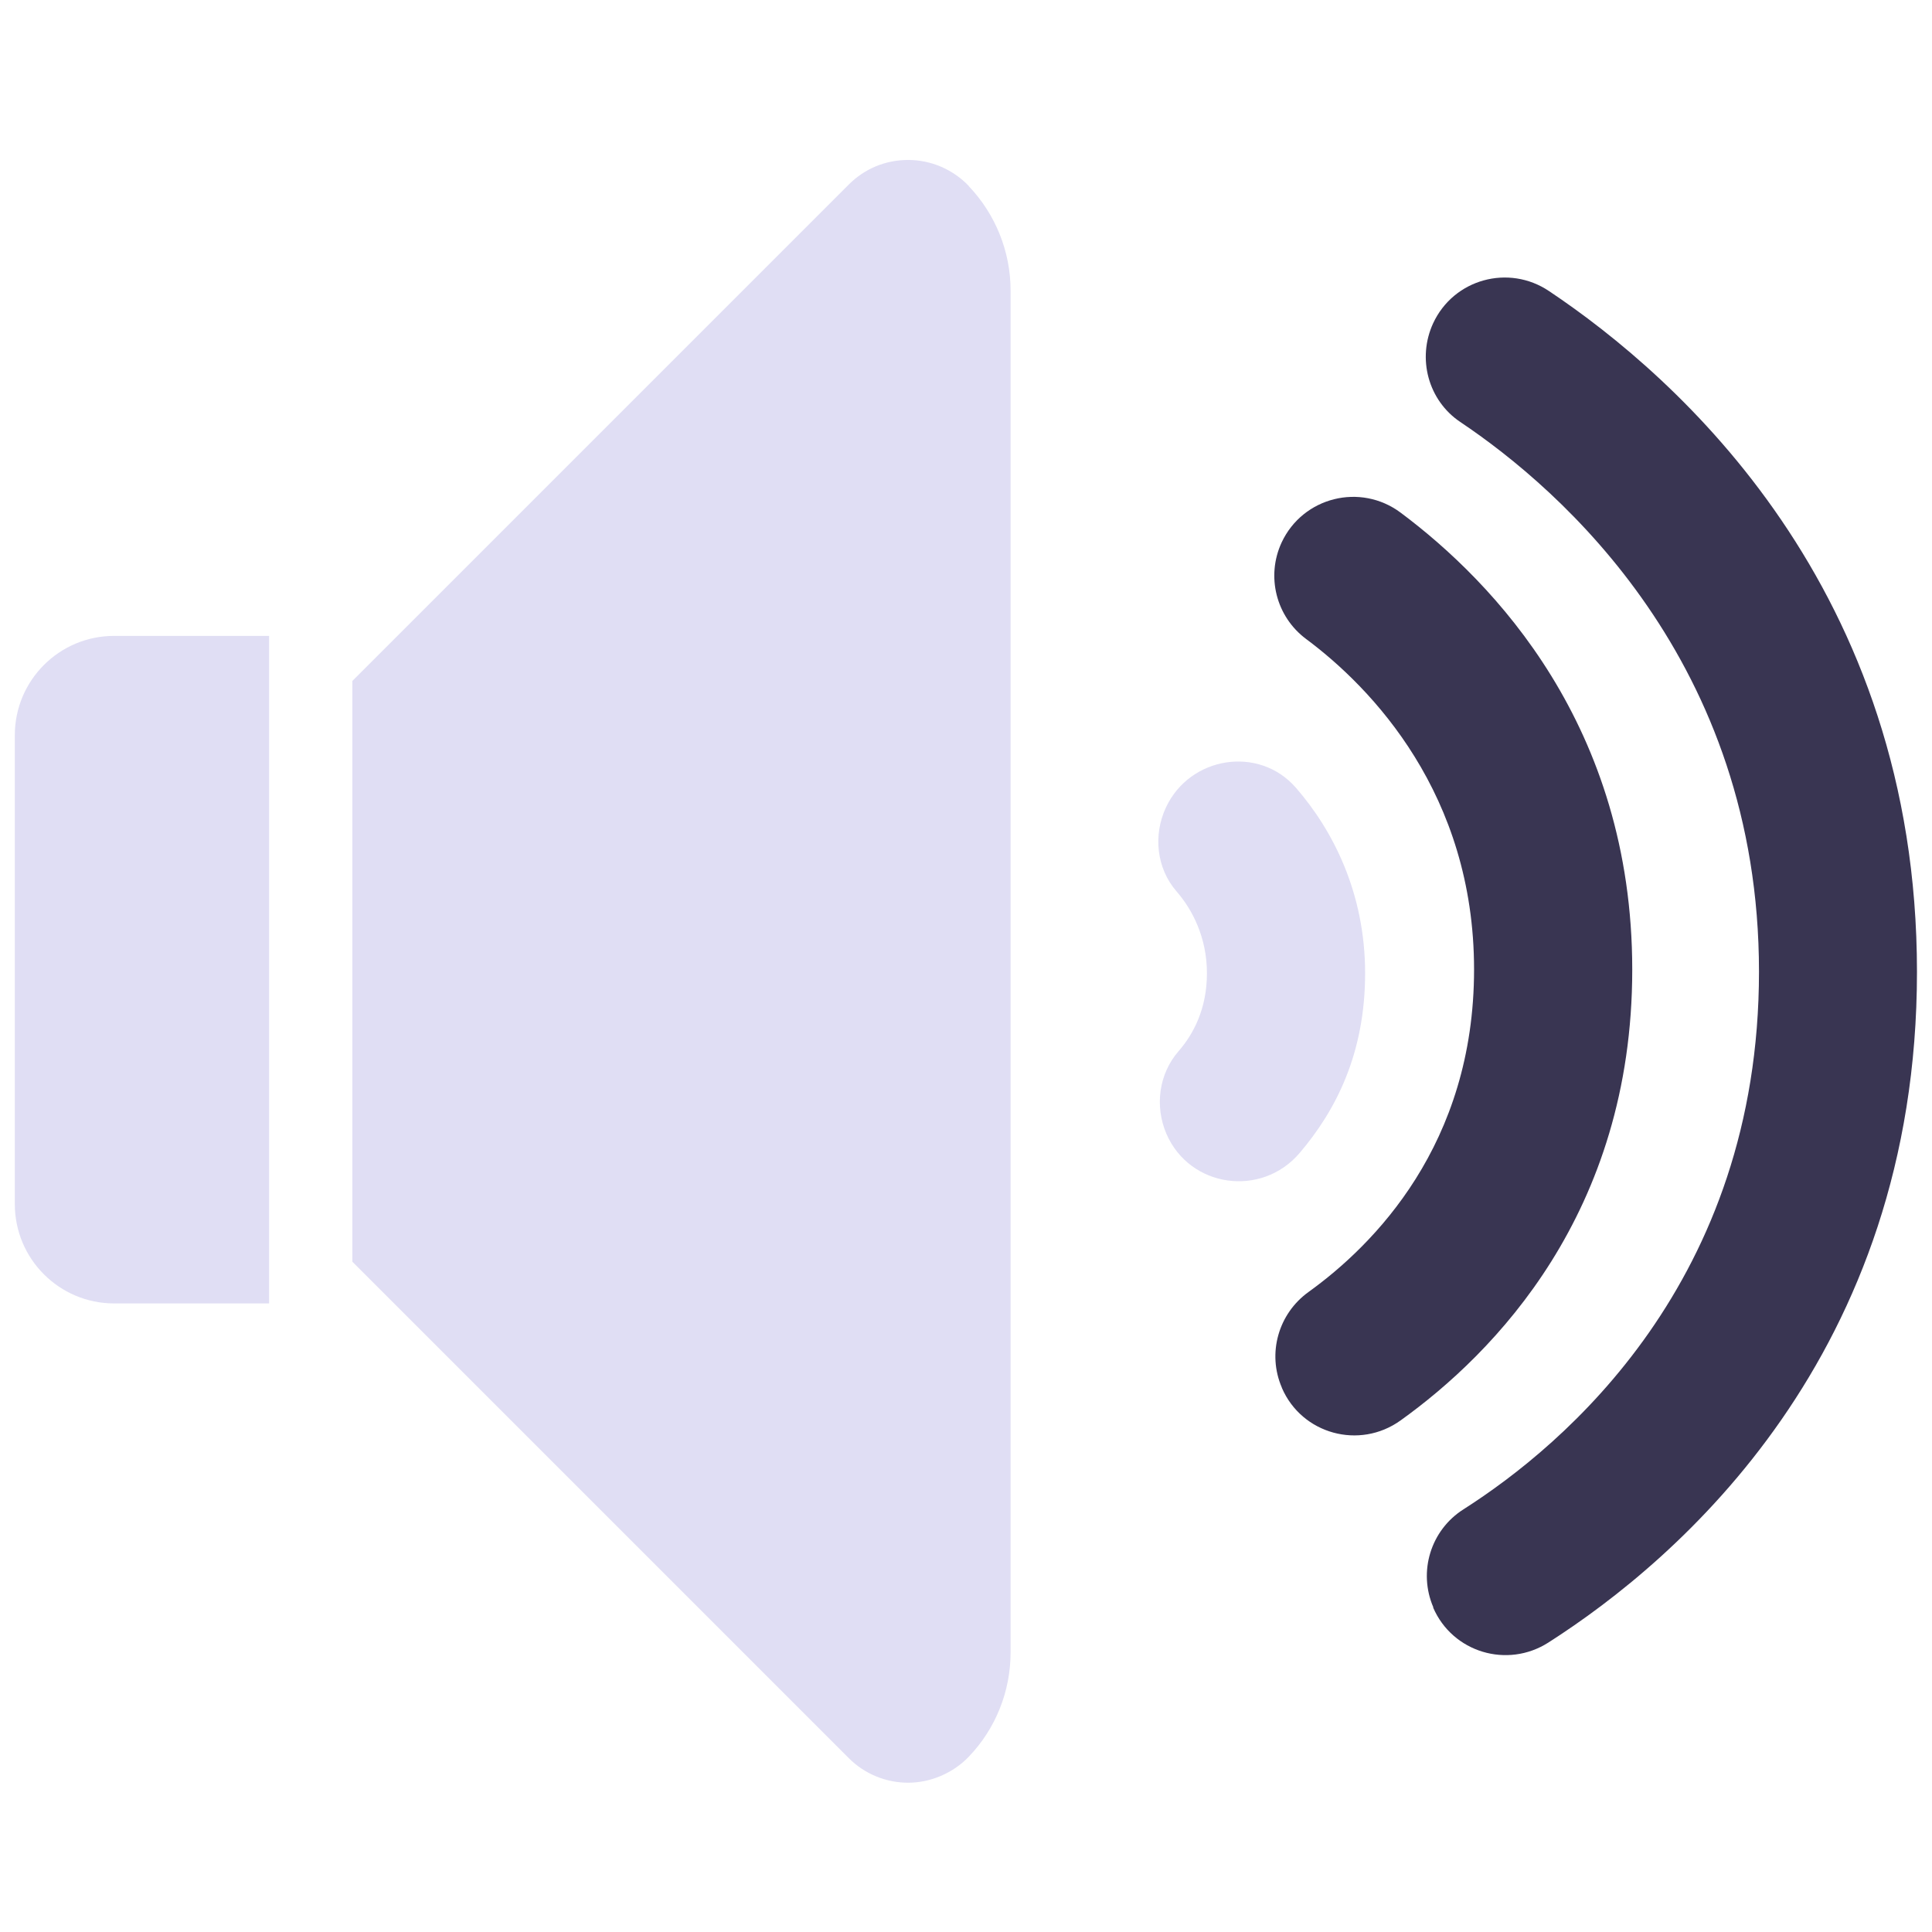
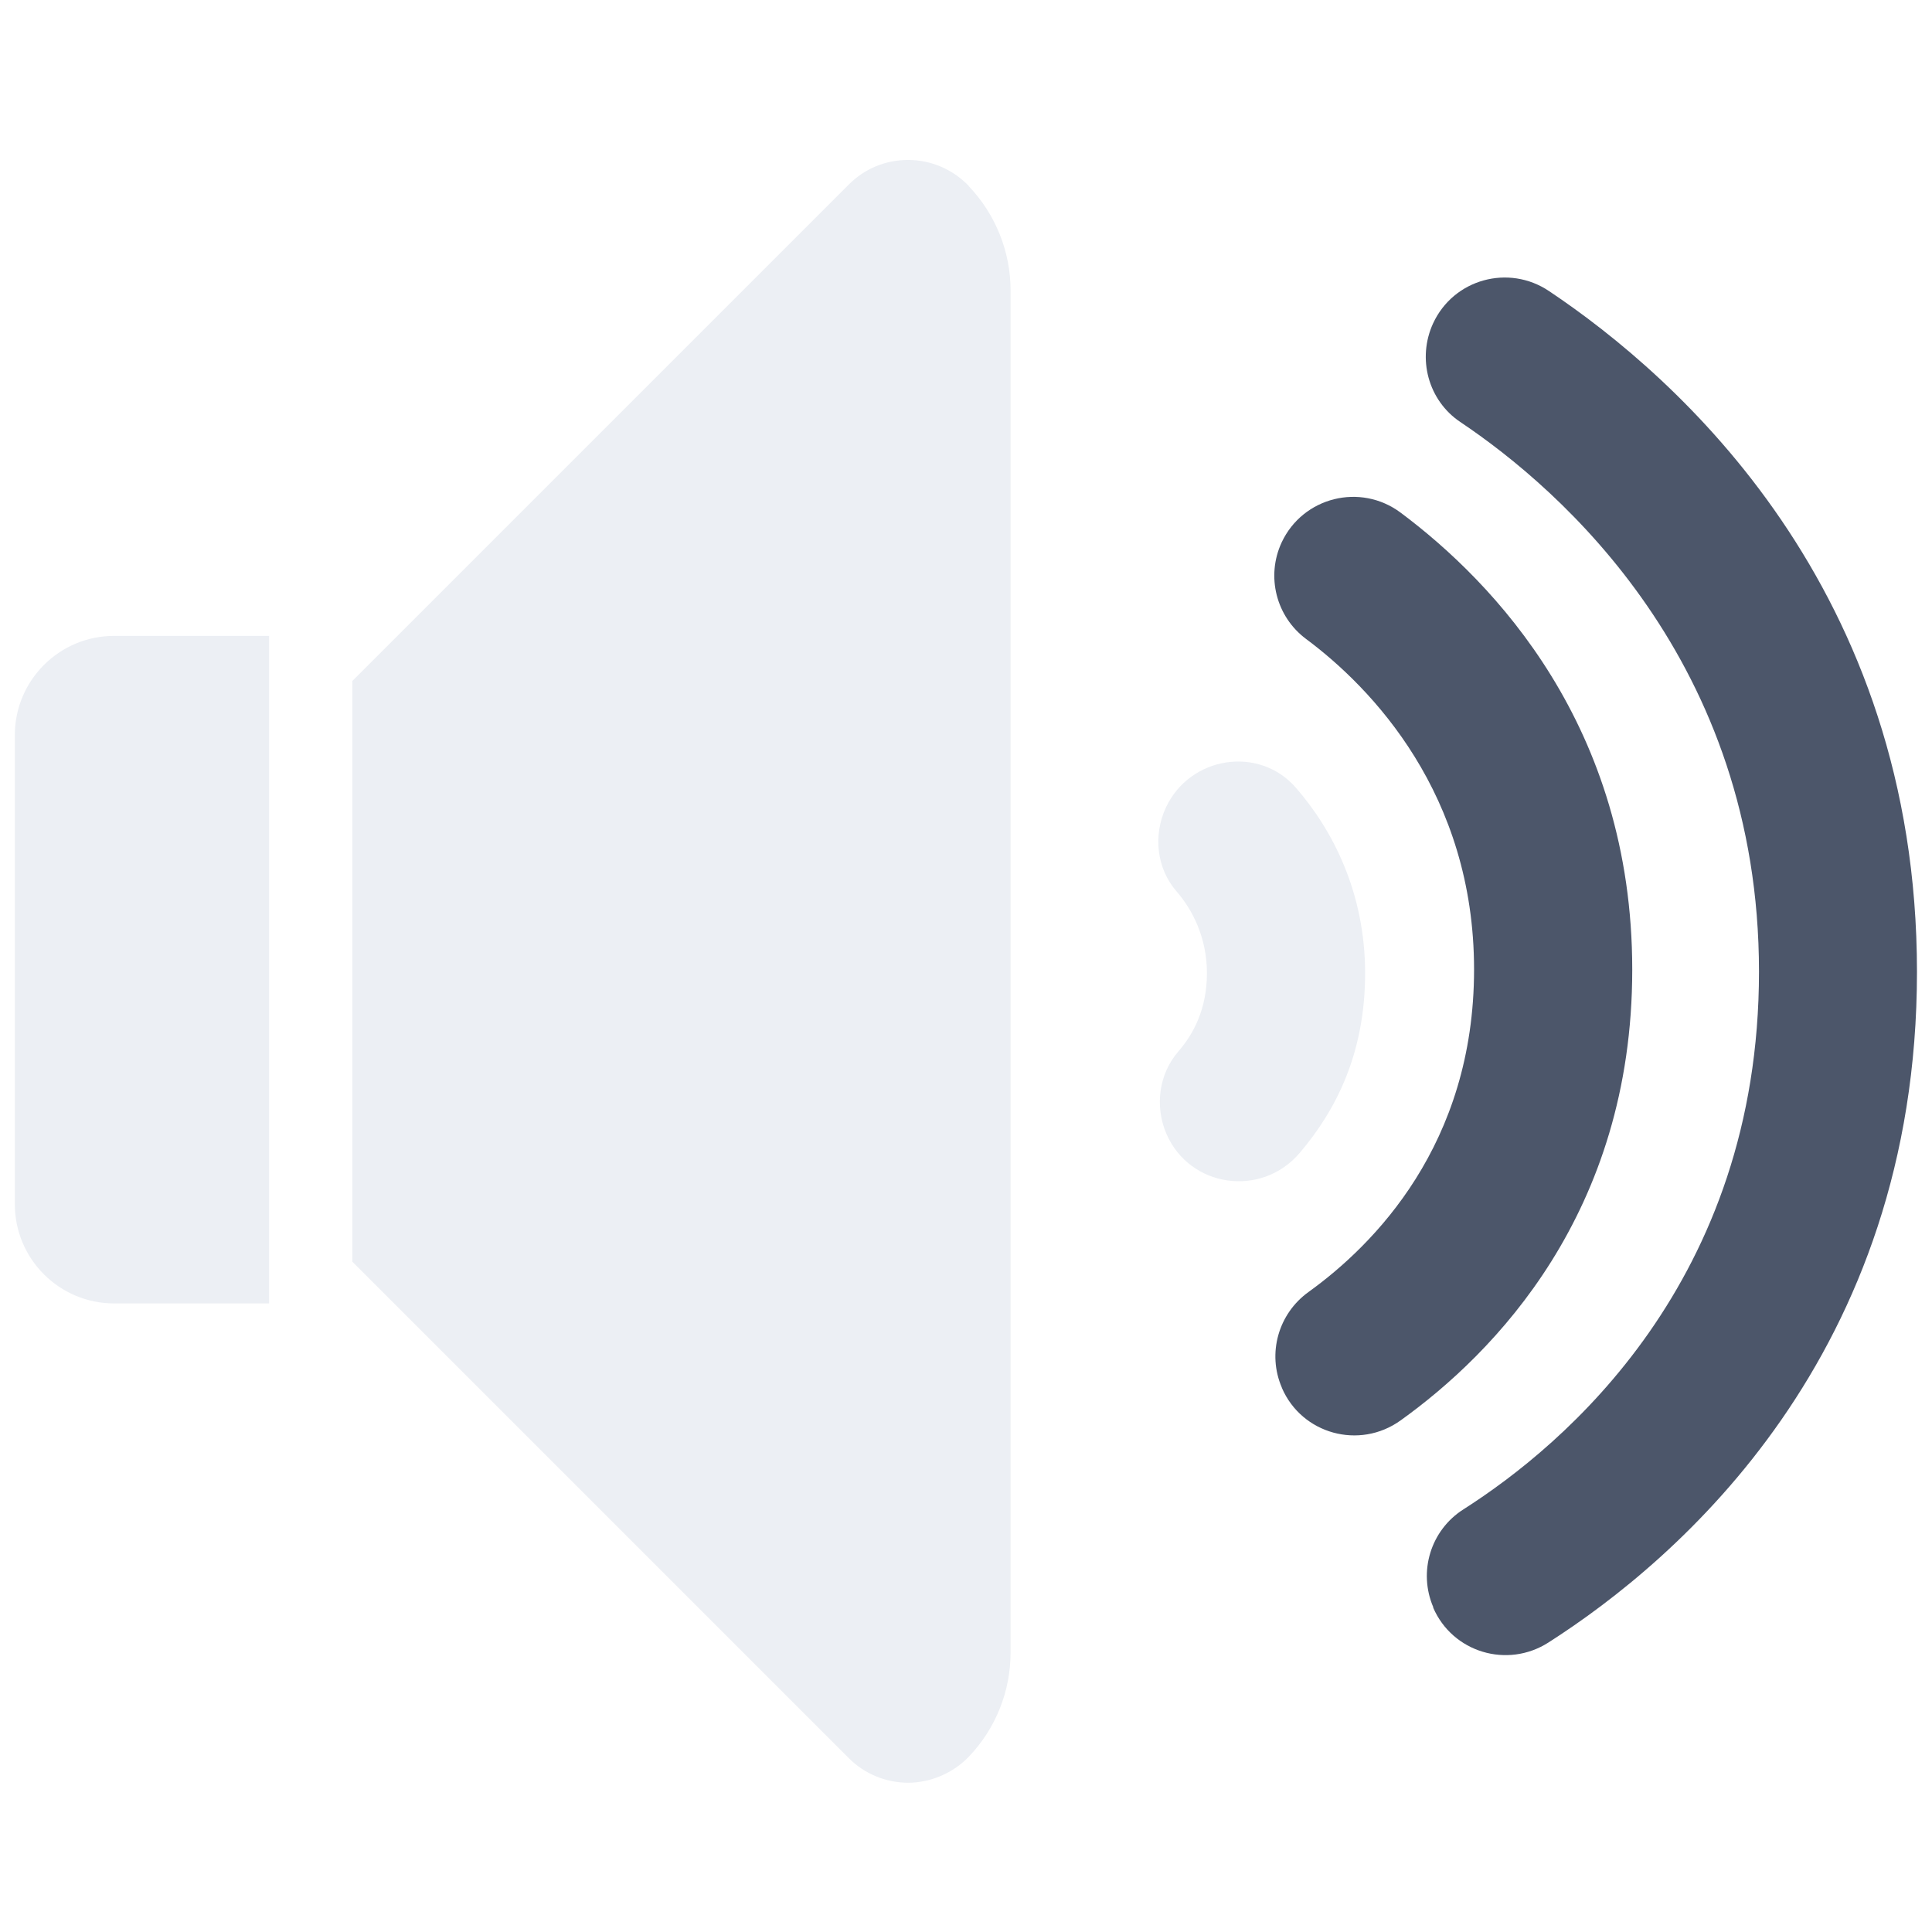
<svg xmlns="http://www.w3.org/2000/svg" id="Layer_2" data-name="Layer 2" viewBox="0 0 97.71 97.71">
  <defs>
    <style>
      .cls-1 {
        /* {# rcol(data.color.text) #} */
-         fill: #e0def4;
+         fill: #eceff4;
      }

      .cls-2 {
        /* {# rcol(data.color.overlay) #} */
-         fill: #393552;
+         fill: #4c566a;
      }
    </style>
  </defs>
  <path class="cls-2" d="M72.49,81.29h0c-.78-1.81-.13-3.91,1.53-4.96,5.1-3.25,14.94-11.54,14.94-27.19s-10.03-24.4-15.11-27.8c-1.62-1.09-2.19-3.21-1.37-4.99h0c1.04-2.24,3.82-3,5.86-1.63,6.52,4.36,18.61,15.05,18.61,34.43s-12.08,29.73-18.64,33.92c-2.08,1.33-4.85.5-5.83-1.77Z" />
  <path class="cls-2" d="M64.83,70.18h0c-.75-1.73-.18-3.74,1.35-4.84,3.29-2.37,8.37-7.45,8.37-16.31s-5.17-14.24-8.49-16.71c-1.52-1.13-2.04-3.17-1.24-4.89h0c1.08-2.3,3.99-3.02,6.02-1.5,4.7,3.51,11.71,10.8,11.71,23.11s-6.99,19.41-11.72,22.8c-2.08,1.49-4.99.69-6-1.65Z" />
  <path class="cls-1" d="M58.99,57.34h0c-.6-1.4-.38-3.03.61-4.17.75-.86,1.44-2.14,1.44-3.95s-.74-3.22-1.53-4.13c-1.02-1.17-1.2-2.85-.54-4.26h0c1.21-2.58,4.7-3.14,6.57-.99s3.5,5.32,3.5,9.38-1.48,6.94-3.31,9.09c-1.93,2.27-5.56,1.76-6.74-.97Z" />
  <path class="cls-1" d="M5.77,65.92h7.84v-33.76h-7.84c-2.77,0-5.02,2.25-5.02,5.02v23.72c0,2.77,2.25,5.02,5.02,5.02Z" />
  <path class="cls-1" d="M49,9.41c-.8-.84-1.91-1.32-3.07-1.32s-2.21.45-3,1.24l-25.11,25.11v29.37l25.11,25.11c.8.8,1.88,1.24,3,1.24s2.27-.48,3.07-1.32c1.36-1.42,2.11-3.31,2.11-5.27V14.69c0-1.96-.76-3.85-2.11-5.27Z" />
</svg>
